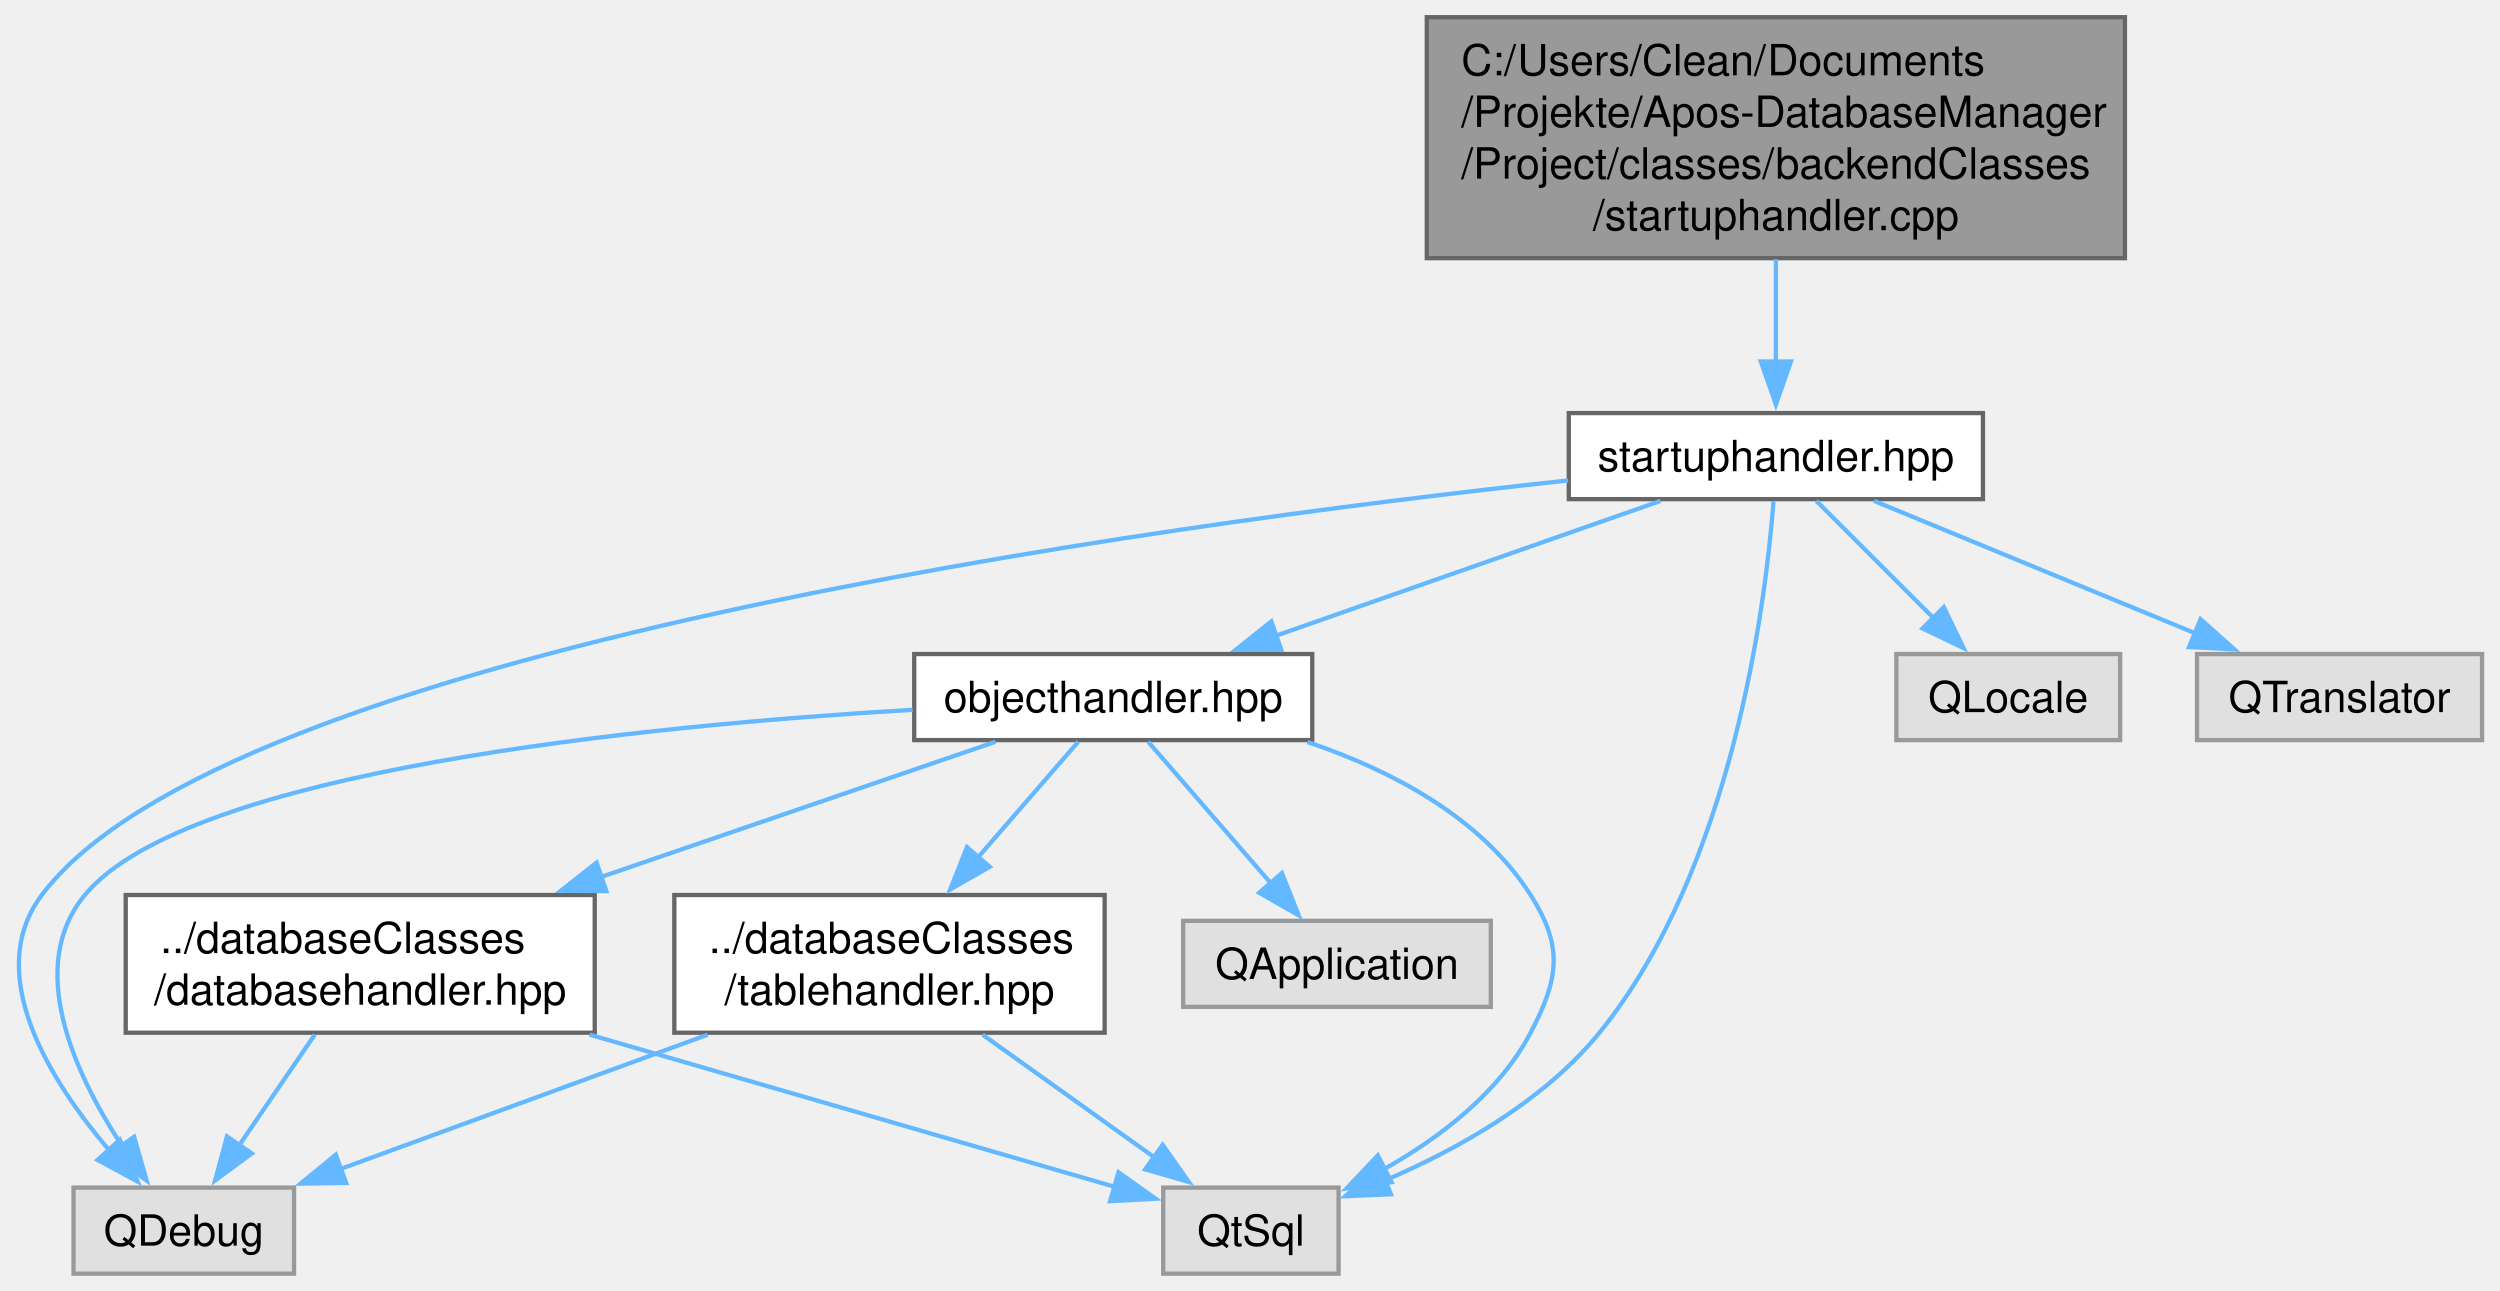
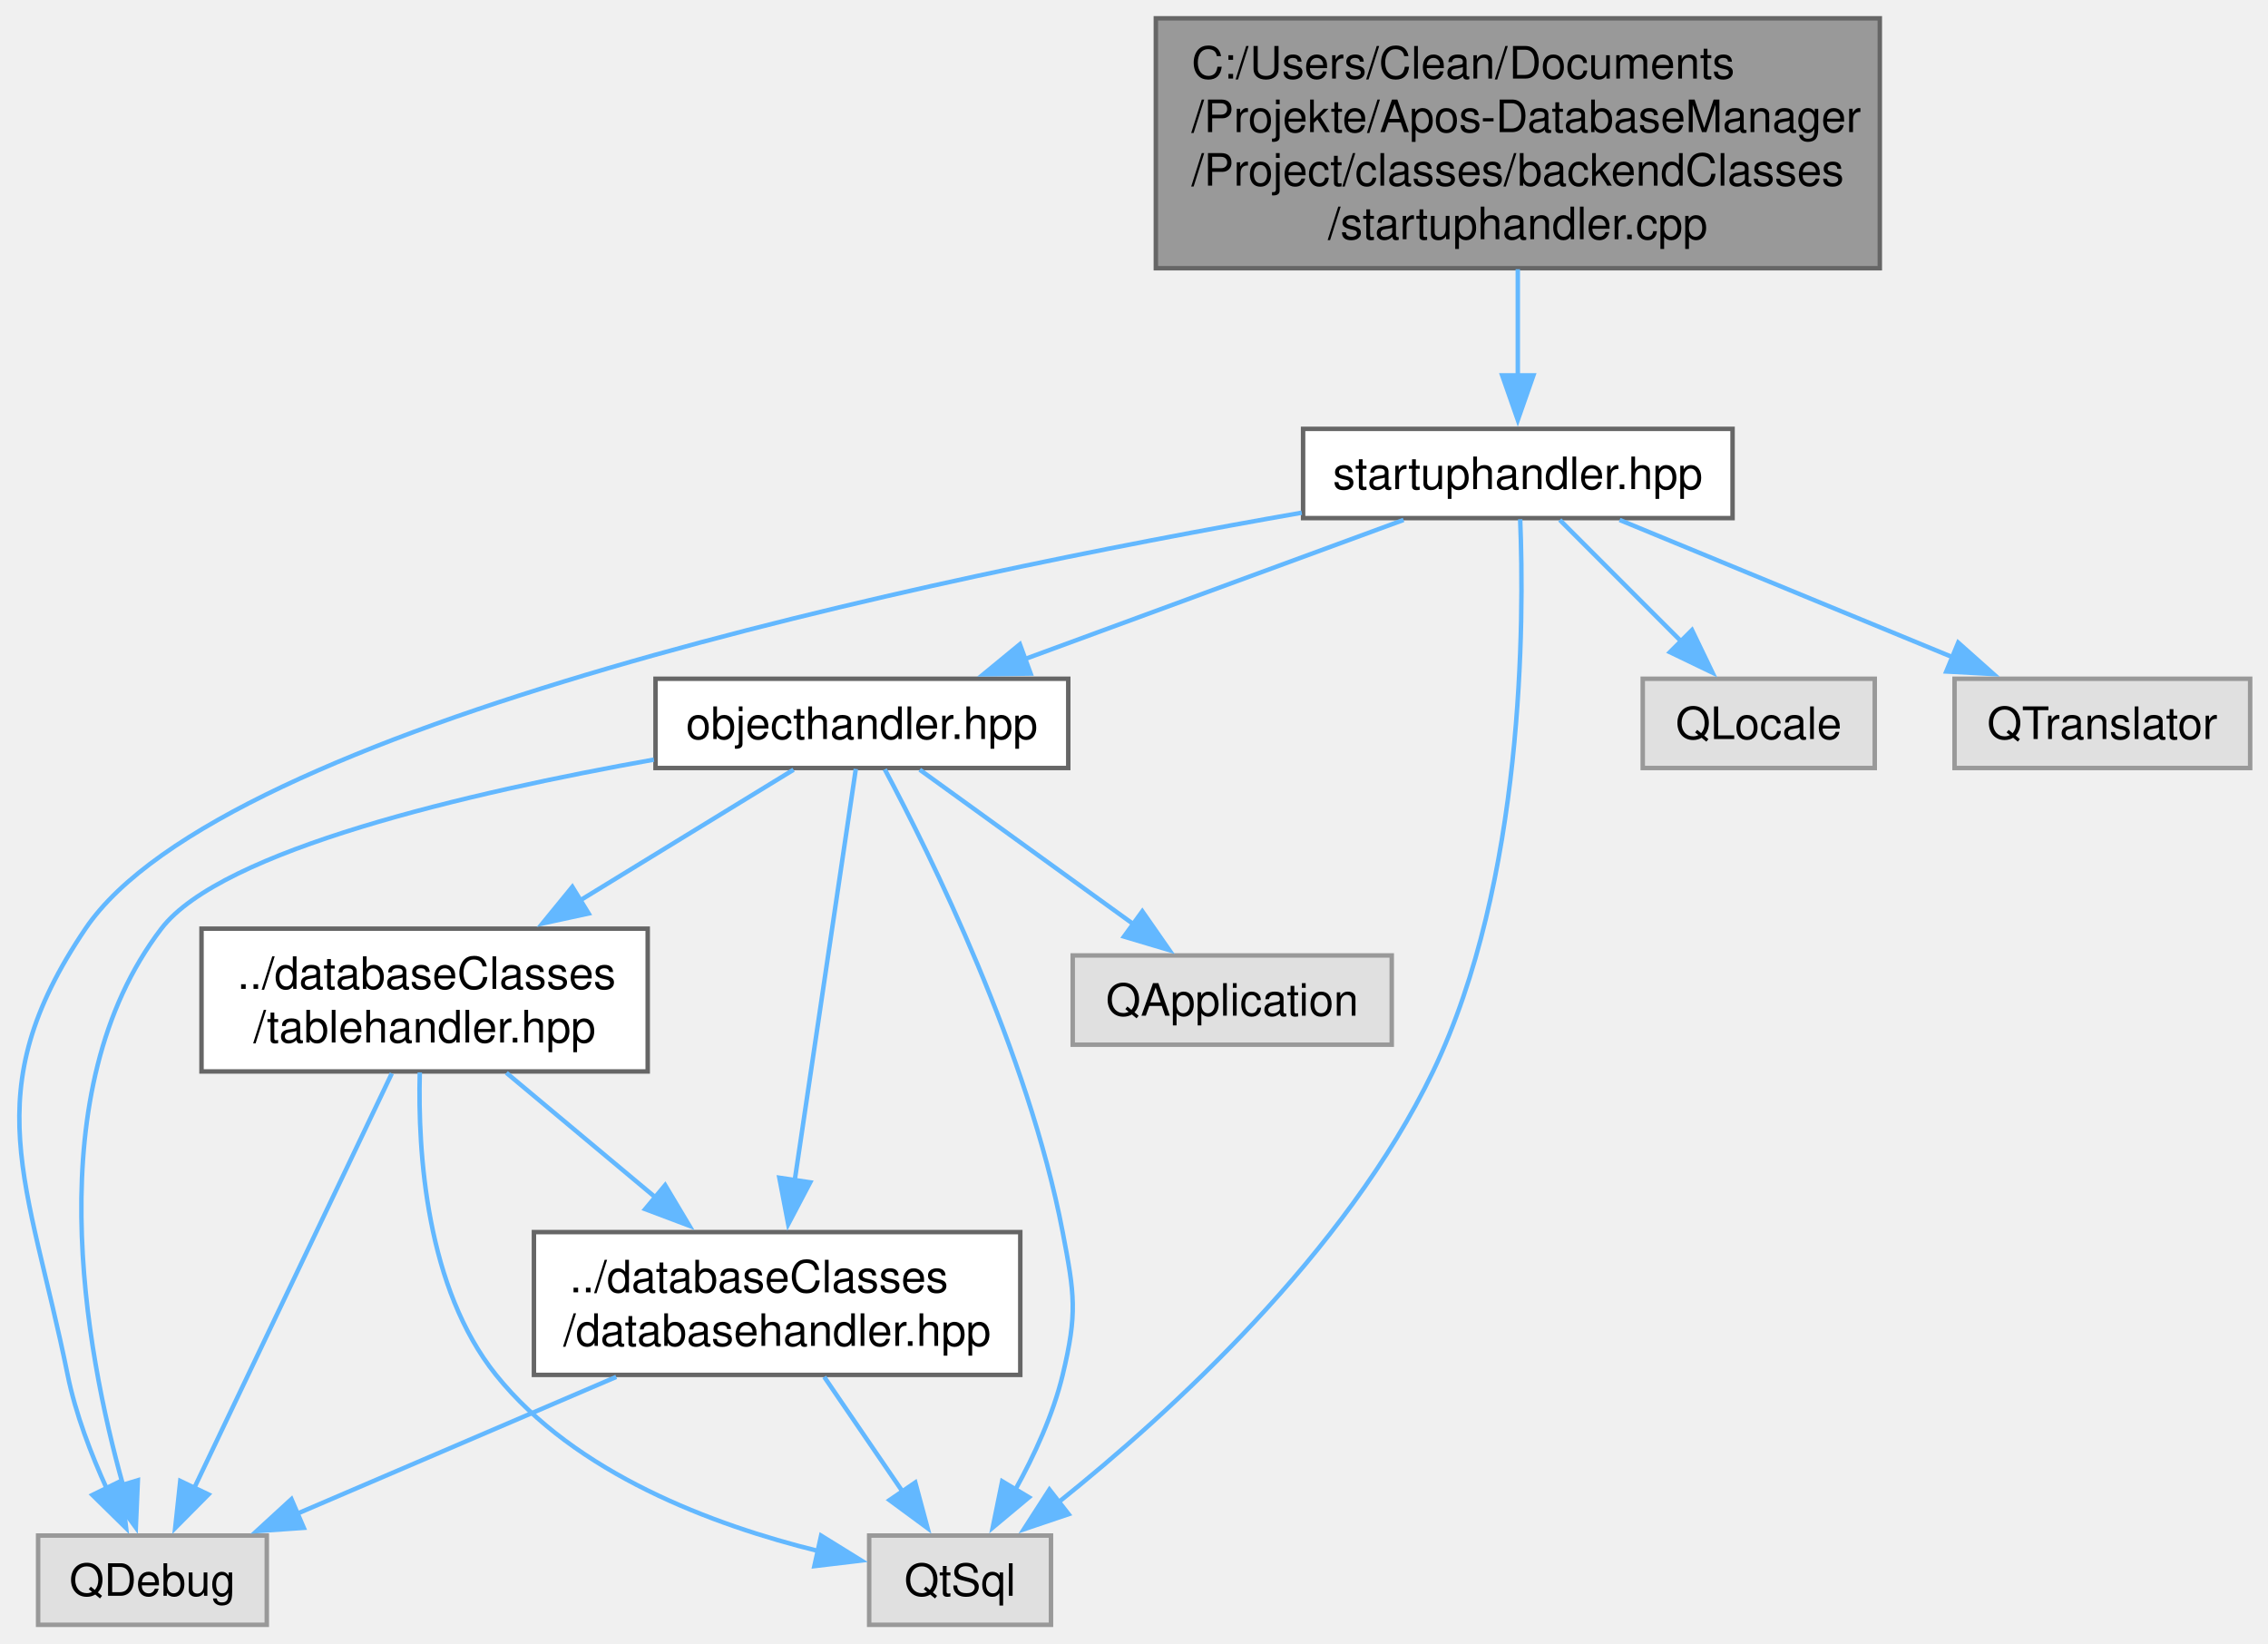
- <svg xmlns="http://www.w3.org/2000/svg" xmlns:xlink="http://www.w3.org/1999/xlink" width="581pt" height="300pt" viewBox="0.00 0.00 580.67 300.00">
-   <g id="graph0" class="graph" transform="scale(1 1) rotate(0) translate(4 296)">
+ <svg xmlns="http://www.w3.org/2000/svg" xmlns:xlink="http://www.w3.org/1999/xlink" width="508pt" height="368pt" viewBox="0.00 0.00 508.29 368.00">
+   <g id="graph0" class="graph" transform="scale(1 1) rotate(0) translate(4 364)">
    <g id="Node000001" class="node">
      <g id="a_Node000001">
-         <a xlink:title=" ">
-           <polygon fill="#999999" stroke="#666666" points="489.67,-292 327.42,-292 327.42,-236 489.67,-236 489.67,-292" />
-           <text text-anchor="start" x="335.42" y="-278.5" font-family="Helvetica,sans-Serif" font-size="10.00">C:/Users/Clean/Documents</text>
-           <text text-anchor="start" x="335.42" y="-266.5" font-family="Helvetica,sans-Serif" font-size="10.00">/Projekte/Apos-DatabaseManager</text>
-           <text text-anchor="start" x="335.42" y="-254.5" font-family="Helvetica,sans-Serif" font-size="10.00">/Project/classes/backendClasses</text>
-           <text text-anchor="middle" x="408.55" y="-242.5" font-family="Helvetica,sans-Serif" font-size="10.00">/startuphandler.cpp</text>
+         <a xlink:title="Source file for the StartupHandler class.">
+           <polygon fill="#999999" stroke="#666666" points="417.29,-360 255.04,-360 255.04,-304 417.29,-304 417.29,-360" />
+           <text text-anchor="start" x="263.04" y="-346.5" font-family="Helvetica,sans-Serif" font-size="10.00">C:/Users/Clean/Documents</text>
+           <text text-anchor="start" x="263.04" y="-334.5" font-family="Helvetica,sans-Serif" font-size="10.00">/Projekte/Apos-DatabaseManager</text>
+           <text text-anchor="start" x="263.04" y="-322.5" font-family="Helvetica,sans-Serif" font-size="10.00">/Project/classes/backendClasses</text>
+           <text text-anchor="middle" x="336.16" y="-310.5" font-family="Helvetica,sans-Serif" font-size="10.00">/startuphandler.cpp</text>
        </a>
      </g>
    </g>
    <g id="Node000002" class="node">
      <g id="a_Node000002">
-         <a xlink:href="../../d3/d89/startuphandler_8hpp.html" target="_top" xlink:title=" ">
-           <polygon fill="white" stroke="#666666" points="456.67,-200 360.42,-200 360.42,-180 456.67,-180 456.67,-200" />
-           <text text-anchor="middle" x="408.55" y="-186.5" font-family="Helvetica,sans-Serif" font-size="10.00">startuphandler.hpp</text>
+         <a xlink:href="../../d3/d89/startuphandler_8hpp.html" target="_top" xlink:title="Header file for the StartupHandler class.">
+           <polygon fill="white" stroke="#666666" points="384.29,-268 288.04,-268 288.04,-248 384.29,-248 384.29,-268" />
+           <text text-anchor="middle" x="336.16" y="-254.5" font-family="Helvetica,sans-Serif" font-size="10.00">startuphandler.hpp</text>
        </a>
      </g>
    </g>
    <g id="edge1_Node000001_Node000002" class="edge">
      <g id="a_edge1_Node000001_Node000002">
        <a xlink:title=" ">
-           <path fill="none" stroke="#63b8ff" d="M408.55,-235.78C408.55,-227.82 408.55,-219.25 408.55,-211.76" />
-           <polygon fill="#63b8ff" stroke="#63b8ff" points="412.05,-211.99 408.55,-201.99 405.05,-211.99 412.05,-211.99" />
+           <path fill="none" stroke="#63b8ff" d="M336.16,-303.78C336.16,-295.82 336.16,-287.25 336.16,-279.76" />
+           <polygon fill="#63b8ff" stroke="#63b8ff" points="339.66,-279.99 336.16,-269.99 332.66,-279.99 339.66,-279.99" />
        </a>
      </g>
    </g>
    <g id="Node000003" class="node">
      <g id="a_Node000003">
        <a xlink:title=" ">
-           <polygon fill="#e0e0e0" stroke="#999999" points="64.17,-20 12.92,-20 12.92,0 64.17,0 64.17,-20" />
-           <text text-anchor="middle" x="38.55" y="-6.5" font-family="Helvetica,sans-Serif" font-size="10.00">QDebug</text>
+           <polygon fill="#e0e0e0" stroke="#999999" points="55.79,-20 4.54,-20 4.54,0 55.79,0 55.79,-20" />
+           <text text-anchor="middle" x="30.16" y="-6.5" font-family="Helvetica,sans-Serif" font-size="10.00">QDebug</text>
        </a>
      </g>
    </g>
    <g id="edge2_Node000002_Node000003" class="edge">
      <g id="a_edge2_Node000002_Node000003">
        <a xlink:title=" ">
-           <path fill="none" stroke="#63b8ff" d="M360.26,-184.35C262.79,-173.83 48.15,-144.63 5.55,-88 -8.17,-69.76 7.33,-44.95 21.38,-28.47" />
-           <polygon fill="#63b8ff" stroke="#63b8ff" points="23.68,-31.14 27.83,-21.39 18.51,-26.43 23.68,-31.14" />
+           <path fill="none" stroke="#63b8ff" d="M287.74,-249.21C205.9,-234.9 46.06,-201.67 15.16,-156 -9.76,-119.16 2.34,-99.6 11.16,-56 12.93,-47.29 16.43,-38.17 19.96,-30.43" />
+           <polygon fill="#63b8ff" stroke="#63b8ff" points="23,-32.18 24.27,-21.66 16.71,-29.09 23,-32.18" />
        </a>
      </g>
    </g>
    <g id="Node000004" class="node">
      <g id="a_Node000004">
        <a xlink:title=" ">
-           <polygon fill="#e0e0e0" stroke="#999999" points="306.92,-20 266.17,-20 266.17,0 306.92,0 306.92,-20" />
-           <text text-anchor="middle" x="286.55" y="-6.5" font-family="Helvetica,sans-Serif" font-size="10.00">QtSql</text>
+           <polygon fill="#e0e0e0" stroke="#999999" points="231.54,-20 190.79,-20 190.79,0 231.54,0 231.54,-20" />
+           <text text-anchor="middle" x="211.16" y="-6.5" font-family="Helvetica,sans-Serif" font-size="10.00">QtSql</text>
        </a>
      </g>
    </g>
    <g id="edge3_Node000002_Node000004" class="edge">
      <g id="a_edge3_Node000002_Node000004">
        <a xlink:title=" ">
-           <path fill="none" stroke="#63b8ff" d="M408,-179.51C406.19,-156.01 398.59,-94.29 367.55,-56 354.66,-40.11 334.6,-28.91 317.66,-21.65" />
-           <polygon fill="#63b8ff" stroke="#63b8ff" points="319.08,-18.45 308.49,-18 316.49,-24.95 319.08,-18.45" />
+           <path fill="none" stroke="#63b8ff" d="M336.69,-247.75C337.6,-225.3 337.66,-166.68 317.16,-124 297.63,-83.33 258.19,-47.44 233.31,-27.53" />
+           <polygon fill="#63b8ff" stroke="#63b8ff" points="235.49,-24.79 225.45,-21.4 231.19,-30.31 235.49,-24.79" />
        </a>
      </g>
    </g>
    <g id="Node000005" class="node">
      <g id="a_Node000005">
        <a xlink:title=" ">
-           <polygon fill="#e0e0e0" stroke="#999999" points="488.55,-144 436.55,-144 436.55,-124 488.55,-124 488.55,-144" />
-           <text text-anchor="middle" x="462.55" y="-130.5" font-family="Helvetica,sans-Serif" font-size="10.00">QLocale</text>
+           <polygon fill="#e0e0e0" stroke="#999999" points="416.16,-212 364.16,-212 364.16,-192 416.16,-192 416.16,-212" />
+           <text text-anchor="middle" x="390.16" y="-198.5" font-family="Helvetica,sans-Serif" font-size="10.00">QLocale</text>
        </a>
      </g>
    </g>
    <g id="edge4_Node000002_Node000005" class="edge">
      <g id="a_edge4_Node000002_Node000005">
        <a xlink:title=" ">
-           <path fill="none" stroke="#63b8ff" d="M417.95,-179.59C425.46,-172.08 436.19,-161.35 445.24,-152.3" />
-           <polygon fill="#63b8ff" stroke="#63b8ff" points="447.58,-154.91 452.18,-145.37 442.63,-149.96 447.58,-154.91" />
+           <path fill="none" stroke="#63b8ff" d="M345.57,-247.59C353.08,-240.08 363.81,-229.35 372.86,-220.3" />
+           <polygon fill="#63b8ff" stroke="#63b8ff" points="375.2,-222.91 379.79,-213.37 370.25,-217.96 375.2,-222.91" />
        </a>
      </g>
    </g>
    <g id="Node000006" class="node">
      <g id="a_Node000006">
        <a xlink:title=" ">
-           <polygon fill="#e0e0e0" stroke="#999999" points="572.67,-144 506.42,-144 506.42,-124 572.67,-124 572.67,-144" />
-           <text text-anchor="middle" x="539.55" y="-130.5" font-family="Helvetica,sans-Serif" font-size="10.00">QTranslator</text>
+           <polygon fill="#e0e0e0" stroke="#999999" points="500.29,-212 434.04,-212 434.04,-192 500.29,-192 500.29,-212" />
+           <text text-anchor="middle" x="467.16" y="-198.5" font-family="Helvetica,sans-Serif" font-size="10.00">QTranslator</text>
        </a>
      </g>
    </g>
    <g id="edge5_Node000002_Node000006" class="edge">
      <g id="a_edge5_Node000002_Node000006">
        <a xlink:title=" ">
-           <path fill="none" stroke="#63b8ff" d="M431.36,-179.59C452,-171.09 482.63,-158.46 506.04,-148.81" />
-           <polygon fill="#63b8ff" stroke="#63b8ff" points="507.24,-152.1 515.15,-145.06 504.57,-145.63 507.24,-152.1" />
+           <path fill="none" stroke="#63b8ff" d="M358.98,-247.59C379.61,-239.09 410.25,-226.46 433.66,-216.81" />
+           <polygon fill="#63b8ff" stroke="#63b8ff" points="434.86,-220.1 442.77,-213.06 432.19,-213.63 434.86,-220.1" />
        </a>
      </g>
    </g>
    <g id="Node000007" class="node">
      <g id="a_Node000007">
-         <a xlink:href="../../d5/dcc/objecthandler_8hpp.html" target="_top" xlink:title=" ">
-           <polygon fill="white" stroke="#666666" points="300.8,-144 208.3,-144 208.3,-124 300.8,-124 300.8,-144" />
-           <text text-anchor="middle" x="254.55" y="-130.5" font-family="Helvetica,sans-Serif" font-size="10.00">objecthandler.hpp</text>
+         <a xlink:href="../../d5/dcc/objecthandler_8hpp.html" target="_top" xlink:title="Header file for the ObjectHandler class.">
+           <polygon fill="white" stroke="#666666" points="235.41,-212 142.91,-212 142.91,-192 235.41,-192 235.41,-212" />
+           <text text-anchor="middle" x="189.16" y="-198.5" font-family="Helvetica,sans-Serif" font-size="10.00">objecthandler.hpp</text>
        </a>
      </g>
    </g>
    <g id="edge6_Node000002_Node000007" class="edge">
      <g id="a_edge6_Node000002_Node000007">
        <a xlink:title=" ">
-           <path fill="none" stroke="#63b8ff" d="M381.72,-179.59C356.92,-170.9 319.82,-157.89 292.08,-148.16" />
-           <polygon fill="#63b8ff" stroke="#63b8ff" points="293.6,-144.99 283.01,-144.98 291.29,-151.59 293.6,-144.99" />
+           <path fill="none" stroke="#63b8ff" d="M310.56,-247.59C287.09,-238.97 252.09,-226.12 225.7,-216.42" />
+           <polygon fill="#63b8ff" stroke="#63b8ff" points="226.98,-213.16 216.39,-213 224.57,-219.73 226.98,-213.16" />
        </a>
      </g>
    </g>
    <g id="edge8_Node000007_Node000003" class="edge">
      <g id="a_edge8_Node000007_Node000003">
        <a xlink:title=" ">
-           <path fill="none" stroke="#63b8ff" d="M207.92,-131.05C145.41,-127.35 39.5,-116.88 15.55,-88 1.75,-71.37 13.07,-46.68 24.15,-29.77" />
-           <polygon fill="#63b8ff" stroke="#63b8ff" points="27,-31.81 29.93,-21.62 21.29,-27.76 27,-31.81" />
+           <path fill="none" stroke="#63b8ff" d="M142.55,-193.88C101.31,-186.52 45.64,-173.63 32.16,-156 4.34,-119.61 15.06,-61.71 23.58,-31.25" />
+           <polygon fill="#63b8ff" stroke="#63b8ff" points="26.9,-32.39 26.44,-21.8 20.2,-30.36 26.9,-32.39" />
        </a>
      </g>
    </g>
    <g id="edge9_Node000007_Node000004" class="edge">
      <g id="a_edge9_Node000007_Node000004">
        <a xlink:title=" ">
-           <path fill="none" stroke="#63b8ff" d="M299.7,-123.55C319.14,-117 340.01,-106.07 351.55,-88 359.2,-76.01 358.15,-68.6 351.55,-56 344.26,-42.09 330.5,-31.63 317.51,-24.3" />
-           <polygon fill="#63b8ff" stroke="#63b8ff" points="319.24,-21.26 308.75,-19.79 316.04,-27.48 319.24,-21.26" />
+           <path fill="none" stroke="#63b8ff" d="M194.29,-191.7C204.36,-172.84 226.41,-128.44 234.16,-88 236.84,-74.03 237.49,-69.83 234.16,-56 232.01,-47.07 227.78,-37.92 223.52,-30.22" />
+           <polygon fill="#63b8ff" stroke="#63b8ff" points="226.61,-28.57 218.48,-21.78 220.6,-32.16 226.61,-28.57" />
        </a>
      </g>
    </g>
    <g id="Node000008" class="node">
      <g id="a_Node000008">
        <a xlink:title=" ">
-           <polygon fill="#e0e0e0" stroke="#999999" points="342.3,-82 270.8,-82 270.8,-62 342.3,-62 342.3,-82" />
-           <text text-anchor="middle" x="306.55" y="-68.5" font-family="Helvetica,sans-Serif" font-size="10.00">QApplication</text>
+           <polygon fill="#e0e0e0" stroke="#999999" points="307.91,-150 236.41,-150 236.41,-130 307.91,-130 307.91,-150" />
+           <text text-anchor="middle" x="272.16" y="-136.5" font-family="Helvetica,sans-Serif" font-size="10.00">QApplication</text>
        </a>
      </g>
    </g>
    <g id="edge7_Node000007_Node000008" class="edge">
      <g id="a_edge7_Node000007_Node000008">
        <a xlink:title=" ">
-           <path fill="none" stroke="#63b8ff" d="M262.67,-123.62C270.27,-114.86 281.82,-101.53 291.16,-90.75" />
-           <polygon fill="#63b8ff" stroke="#63b8ff" points="293.75,-93.11 297.66,-83.26 288.46,-88.52 293.75,-93.11" />
+           <path fill="none" stroke="#63b8ff" d="M202.13,-191.62C214.92,-182.38 234.72,-168.07 250.01,-157.01" />
+           <polygon fill="#63b8ff" stroke="#63b8ff" points="252.01,-159.89 258.06,-151.2 247.9,-154.22 252.01,-159.89" />
        </a>
      </g>
    </g>
    <g id="Node000009" class="node">
      <g id="a_Node000009">
-         <a xlink:href="../../de/d60/databasehandler_8hpp.html" target="_top" xlink:title=" ">
-           <polygon fill="white" stroke="#666666" points="134.05,-88 25.05,-88 25.05,-56 134.05,-56 134.05,-88" />
-           <text text-anchor="start" x="33.05" y="-74.5" font-family="Helvetica,sans-Serif" font-size="10.00">../databaseClasses</text>
-           <text text-anchor="middle" x="79.55" y="-62.5" font-family="Helvetica,sans-Serif" font-size="10.00">/databasehandler.hpp</text>
+         <a xlink:href="../../de/d60/databasehandler_8hpp.html" target="_top" xlink:title="Header file for the DatabaseHandler class.">
+           <polygon fill="white" stroke="#666666" points="224.66,-88 115.66,-88 115.66,-56 224.66,-56 224.66,-88" />
+           <text text-anchor="start" x="123.66" y="-74.5" font-family="Helvetica,sans-Serif" font-size="10.00">../databaseClasses</text>
+           <text text-anchor="middle" x="170.16" y="-62.5" font-family="Helvetica,sans-Serif" font-size="10.00">/databasehandler.hpp</text>
        </a>
      </g>
    </g>
    <g id="edge10_Node000007_Node000009" class="edge">
      <g id="a_edge10_Node000007_Node000009">
        <a xlink:title=" ">
-           <path fill="none" stroke="#63b8ff" d="M227.2,-123.62C202.7,-115.22 165.98,-102.64 135.3,-92.12" />
-           <polygon fill="#63b8ff" stroke="#63b8ff" points="136.75,-88.91 126.16,-88.98 134.48,-95.54 136.75,-88.91" />
+           <path fill="none" stroke="#63b8ff" d="M187.8,-191.79C184.97,-172.73 178.38,-128.33 174.1,-99.54" />
+           <polygon fill="#63b8ff" stroke="#63b8ff" points="177.58,-99.15 172.65,-89.77 170.66,-100.18 177.58,-99.15" />
        </a>
      </g>
    </g>
    <g id="Node000010" class="node">
      <g id="a_Node000010">
-         <a xlink:href="../../df/d46/tablehandler_8hpp.html" target="_top" xlink:title=" ">
-           <polygon fill="white" stroke="#666666" points="252.55,-88 152.55,-88 152.55,-56 252.55,-56 252.55,-88" />
-           <text text-anchor="start" x="160.55" y="-74.5" font-family="Helvetica,sans-Serif" font-size="10.00">../databaseClasses</text>
-           <text text-anchor="middle" x="202.55" y="-62.5" font-family="Helvetica,sans-Serif" font-size="10.00">/tablehandler.hpp</text>
+         <a xlink:href="../../df/d46/tablehandler_8hpp.html" target="_top" xlink:title="Header file for the TableHandler class.">
+           <polygon fill="white" stroke="#666666" points="141.16,-156 41.16,-156 41.16,-124 141.16,-124 141.16,-156" />
+           <text text-anchor="start" x="49.16" y="-142.5" font-family="Helvetica,sans-Serif" font-size="10.00">../databaseClasses</text>
+           <text text-anchor="middle" x="91.16" y="-130.5" font-family="Helvetica,sans-Serif" font-size="10.00">/tablehandler.hpp</text>
        </a>
      </g>
    </g>
    <g id="edge13_Node000007_Node000010" class="edge">
      <g id="a_edge13_Node000007_Node000010">
        <a xlink:title=" ">
-           <path fill="none" stroke="#63b8ff" d="M246.42,-123.62C240.19,-116.43 231.3,-106.17 223.14,-96.77" />
-           <polygon fill="#63b8ff" stroke="#63b8ff" points="225.85,-94.55 216.66,-89.28 220.56,-99.13 225.85,-94.55" />
+           <path fill="none" stroke="#63b8ff" d="M173.85,-191.62C161.1,-183.82 142.45,-172.4 126.09,-162.38" />
+           <polygon fill="#63b8ff" stroke="#63b8ff" points="127.92,-159.4 117.56,-157.16 124.27,-165.37 127.92,-159.4" />
        </a>
      </g>
    </g>
    <g id="edge11_Node000009_Node000003" class="edge">
      <g id="a_edge11_Node000009_Node000003">
        <a xlink:title=" ">
-           <path fill="none" stroke="#63b8ff" d="M68.99,-55.55C63.59,-47.65 56.98,-37.97 51.3,-29.66" />
-           <polygon fill="#63b8ff" stroke="#63b8ff" points="54.36,-27.94 45.83,-21.66 48.58,-31.89 54.36,-27.94" />
+           <path fill="none" stroke="#63b8ff" d="M134.11,-55.55C112.03,-46.09 84.01,-34.08 62.63,-24.91" />
+           <polygon fill="#63b8ff" stroke="#63b8ff" points="64.08,-21.73 53.51,-21 61.32,-28.16 64.08,-21.73" />
        </a>
      </g>
    </g>
    <g id="edge12_Node000009_Node000004" class="edge">
      <g id="a_edge12_Node000009_Node000004">
        <a xlink:title=" ">
-           <path fill="none" stroke="#63b8ff" d="M132.85,-55.55C171.48,-44.35 222.4,-29.59 254.82,-20.2" />
-           <polygon fill="#63b8ff" stroke="#63b8ff" points="255.78,-23.56 264.41,-17.42 253.83,-16.84 255.78,-23.56" />
+           <path fill="none" stroke="#63b8ff" d="M180.72,-55.55C186.12,-47.65 192.73,-37.97 198.41,-29.66" />
+           <polygon fill="#63b8ff" stroke="#63b8ff" points="201.13,-31.89 203.88,-21.66 195.35,-27.94 201.13,-31.89" />
        </a>
      </g>
    </g>
    <g id="edge14_Node000010_Node000003" class="edge">
      <g id="a_edge14_Node000010_Node000003">
        <a xlink:title=" ">
-           <path fill="none" stroke="#63b8ff" d="M160.31,-55.55C133.86,-45.87 100.12,-33.53 74.86,-24.29" />
-           <polygon fill="#63b8ff" stroke="#63b8ff" points="76.28,-21.08 65.68,-20.93 73.87,-27.65 76.28,-21.08" />
+           <path fill="none" stroke="#63b8ff" d="M83.81,-123.56C72.7,-100.27 51.68,-56.15 39.51,-30.61" />
+           <polygon fill="#63b8ff" stroke="#63b8ff" points="42.72,-29.21 35.26,-21.69 36.4,-32.23 42.72,-29.21" />
        </a>
      </g>
    </g>
    <g id="edge15_Node000010_Node000004" class="edge">
      <g id="a_edge15_Node000010_Node000004">
        <a xlink:title=" ">
-           <path fill="none" stroke="#63b8ff" d="M224.18,-55.55C236.45,-46.78 251.79,-35.83 264.18,-26.97" />
-           <polygon fill="#63b8ff" stroke="#63b8ff" points="266.04,-29.95 272.14,-21.29 261.97,-24.25 266.04,-29.95" />
+           <path fill="none" stroke="#63b8ff" d="M90.08,-123.78C89.61,-105.67 91.55,-75.45 107.16,-56 124.97,-33.82 155.83,-22.34 179.33,-16.55" />
+           <polygon fill="#63b8ff" stroke="#63b8ff" points="180.02,-19.98 189.03,-14.4 178.51,-13.15 180.02,-19.98" />
+         </a>
+       </g>
+     </g>
+     <g id="edge16_Node000010_Node000009" class="edge">
+       <g id="a_edge16_Node000010_Node000009">
+         <a xlink:title=" ">
+           <path fill="none" stroke="#63b8ff" d="M109.49,-123.69C119.48,-115.34 132.05,-104.84 143.15,-95.56" />
+           <polygon fill="#63b8ff" stroke="#63b8ff" points="145.07,-98.52 150.5,-89.42 140.59,-93.15 145.07,-98.52" />
        </a>
      </g>
    </g>
  </g>
</svg>
